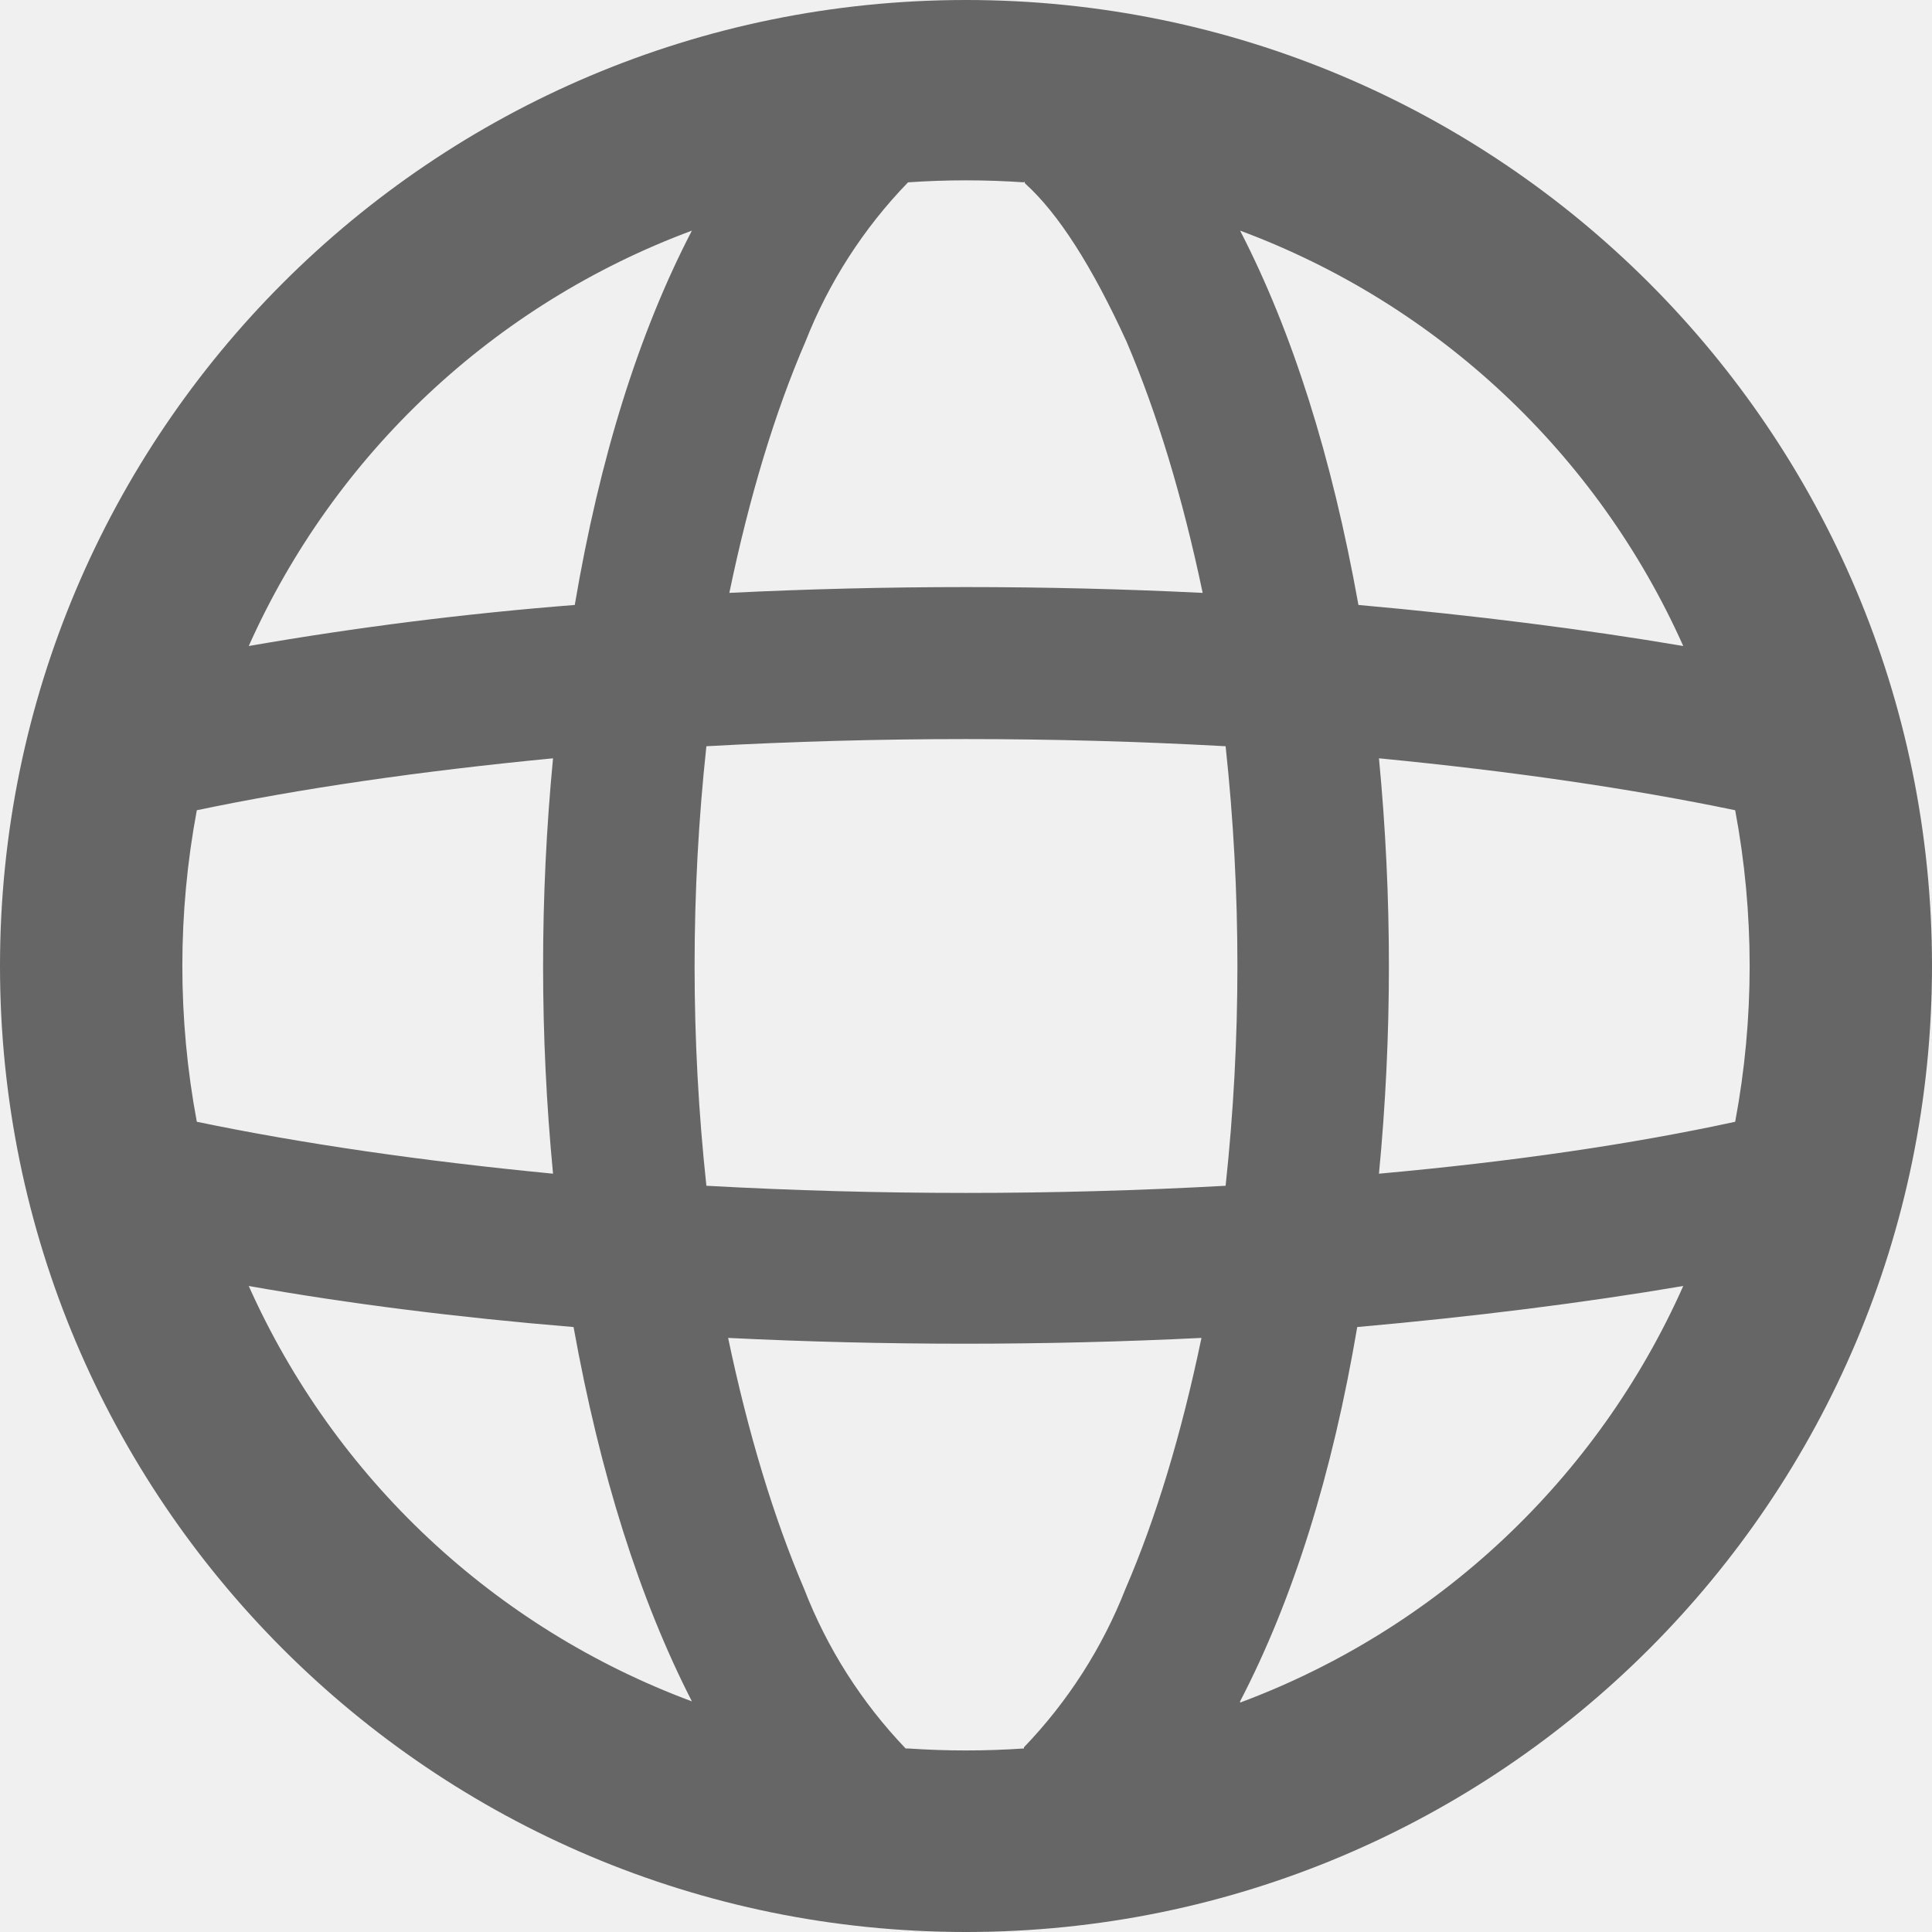
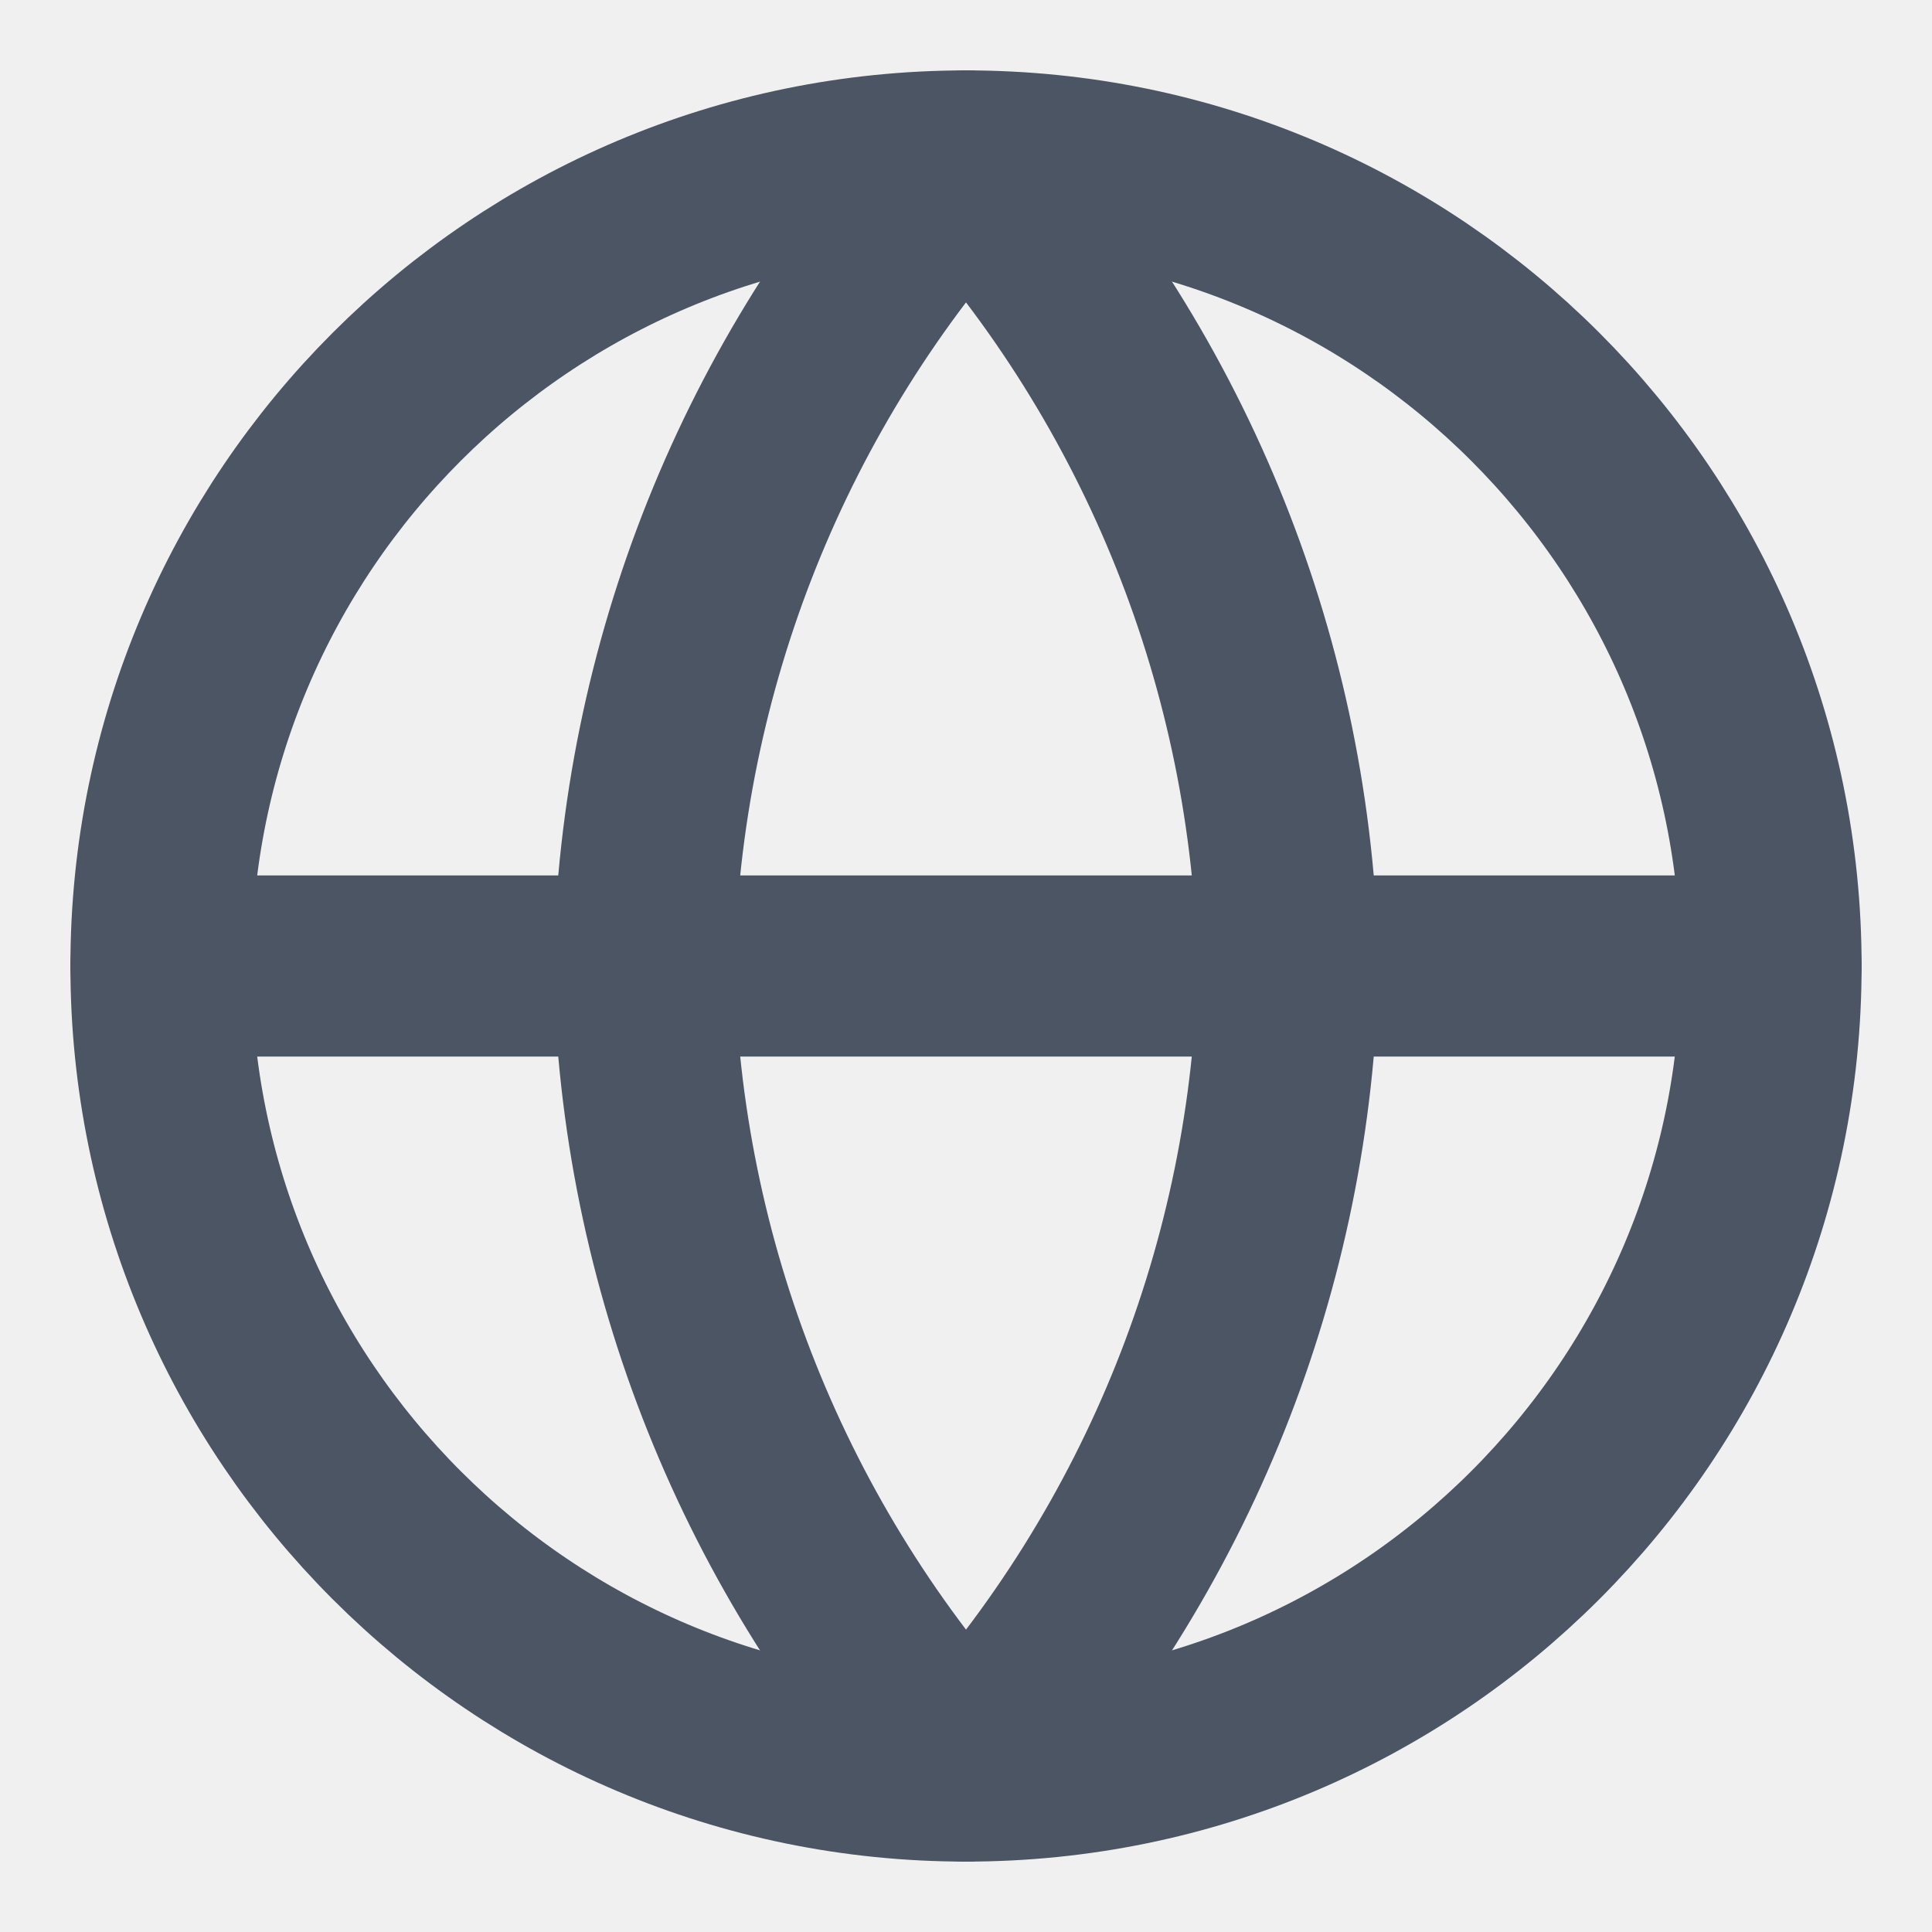
- <svg xmlns="http://www.w3.org/2000/svg" fill="none" viewBox="0 0 16 16">
-   <g clip-path="url(#a)">
-     <path fill-rule="evenodd" clip-rule="evenodd" d="M10.27 14.1a6.5 6.5 0 0 0 3.67-3.45q-1.24.21-2.7.34-.31 1.83-.97 3.1M8 16A8 8 0 1 0 8 0a8 8 0 0 0 0 16m.48-1.52a7 7 0 0 1-.96 0H7.5a4 4 0 0 1-.84-1.32q-.38-.89-.63-2.08a40 40 0 0 0 3.92 0q-.25 1.2-.63 2.08a4 4 0 0 1-.84 1.31zm2.94-4.76q1.66-.15 2.95-.43a7 7 0 0 0 0-2.58q-1.3-.27-2.95-.43a18 18 0 0 1 0 3.44m-1.27-3.54a17 17 0 0 1 0 3.64 39 39 0 0 1-4.3 0 17 17 0 0 1 0-3.64 39 39 0 0 1 4.3 0m1.1-1.17q1.45.13 2.69.34a6.5 6.5 0 0 0-3.67-3.44q.65 1.26.98 3.1M8.48 1.5l.01.02q.41.37.84 1.31.38.89.63 2.08a40 40 0 0 0-3.92 0q.25-1.2.63-2.08a4 4 0 0 1 .85-1.32 7 7 0 0 1 .96 0m-2.75.4a6.5 6.5 0 0 0-3.67 3.44 29 29 0 0 1 2.7-.34q.31-1.83.97-3.1M4.58 6.28q-1.66.16-2.95.43a7 7 0 0 0 0 2.58q1.3.27 2.95.43a18 18 0 0 1 0-3.44m.17 4.71q-1.45-.12-2.69-.34a6.5 6.5 0 0 0 3.67 3.44q-.65-1.27-.98-3.1" fill="#666" />
-   </g>
-   <defs>
-     <clipPath id="a">
-       <path fill="#fff" d="M0 0h16v16H0z" />
-     </clipPath>
-   </defs>
+ <svg xmlns="http://www.w3.org/2000/svg" width="16" height="16" viewBox="0 0 16 16" fill="none">
+   <path d="M8 14.667C11.682 14.667 14.667 11.682 14.667 8C14.667 4.318 11.682 1.333 8 1.333C4.318 1.333 1.333 4.318 1.333 8C1.333 11.682 4.318 14.667 8 14.667Z" stroke="#4B5563" stroke-width="1.5" stroke-linecap="round" stroke-linejoin="round" />
+   <path d="M1.333 8H14.667" stroke="#4B5563" stroke-width="1.5" stroke-linecap="round" stroke-linejoin="round" />
+   <path d="M8 1.333C9.667 3.159 10.615 5.528 10.667 8C10.615 10.472 9.667 12.841 8 14.667C6.333 12.841 5.385 10.472 5.333 8C5.385 5.528 6.333 3.159 8 1.333Z" stroke="#4B5563" stroke-width="1.5" stroke-linecap="round" stroke-linejoin="round" />
</svg>
